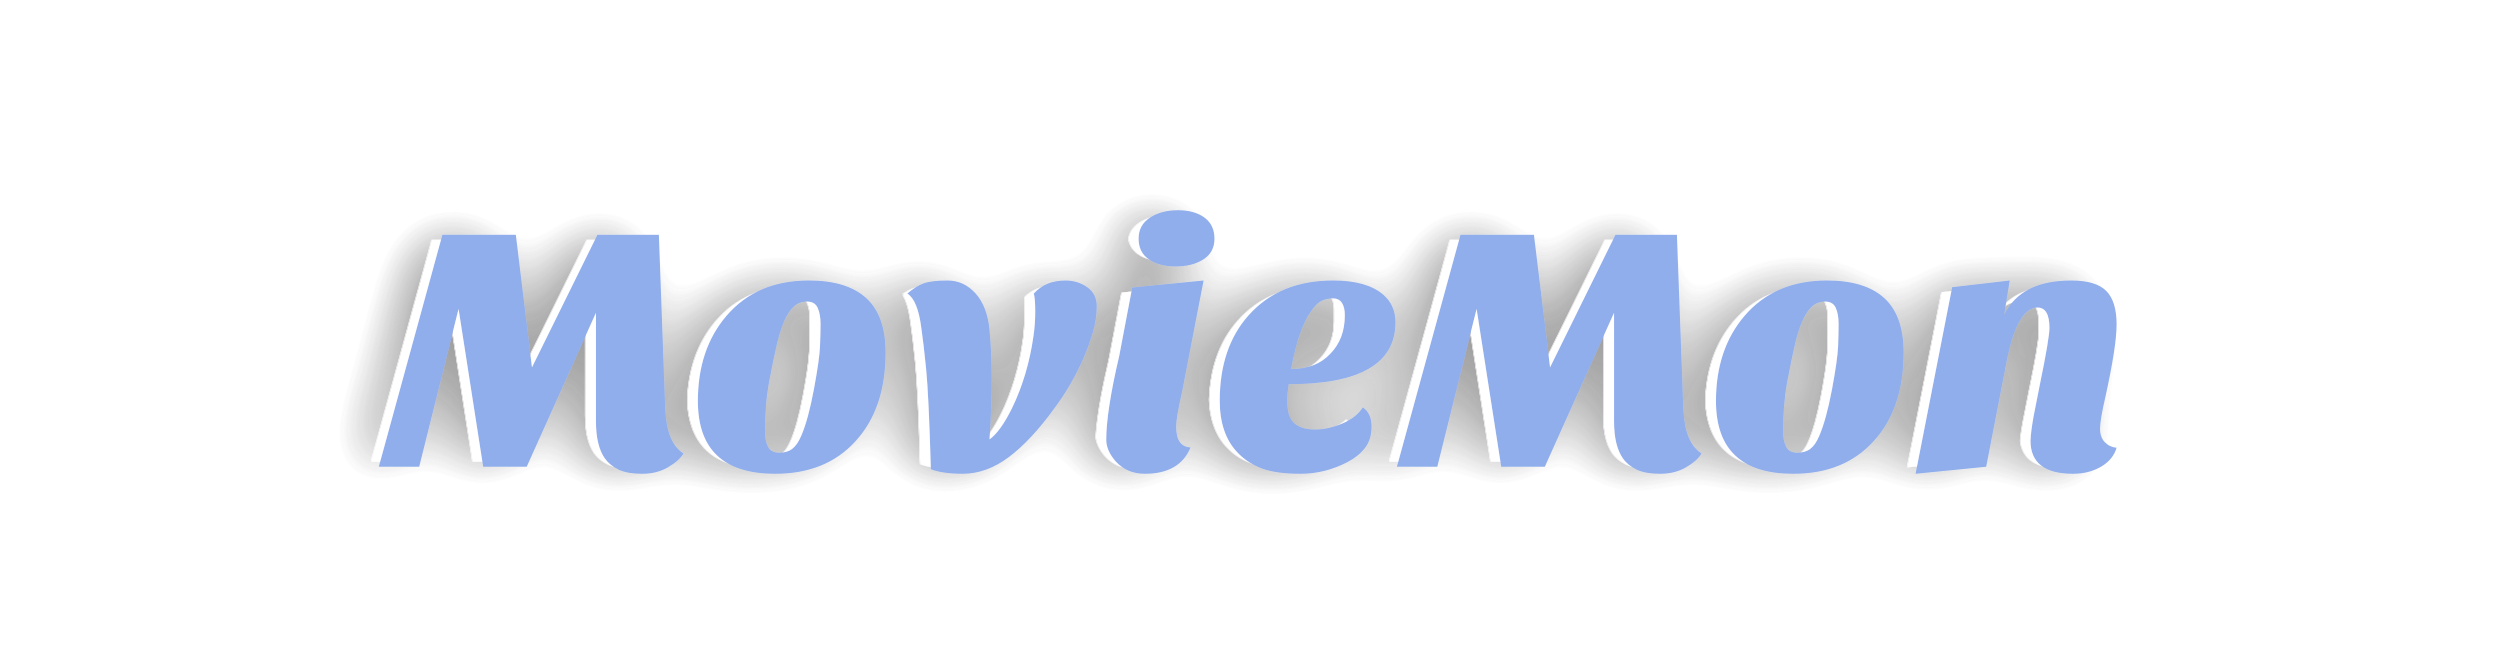
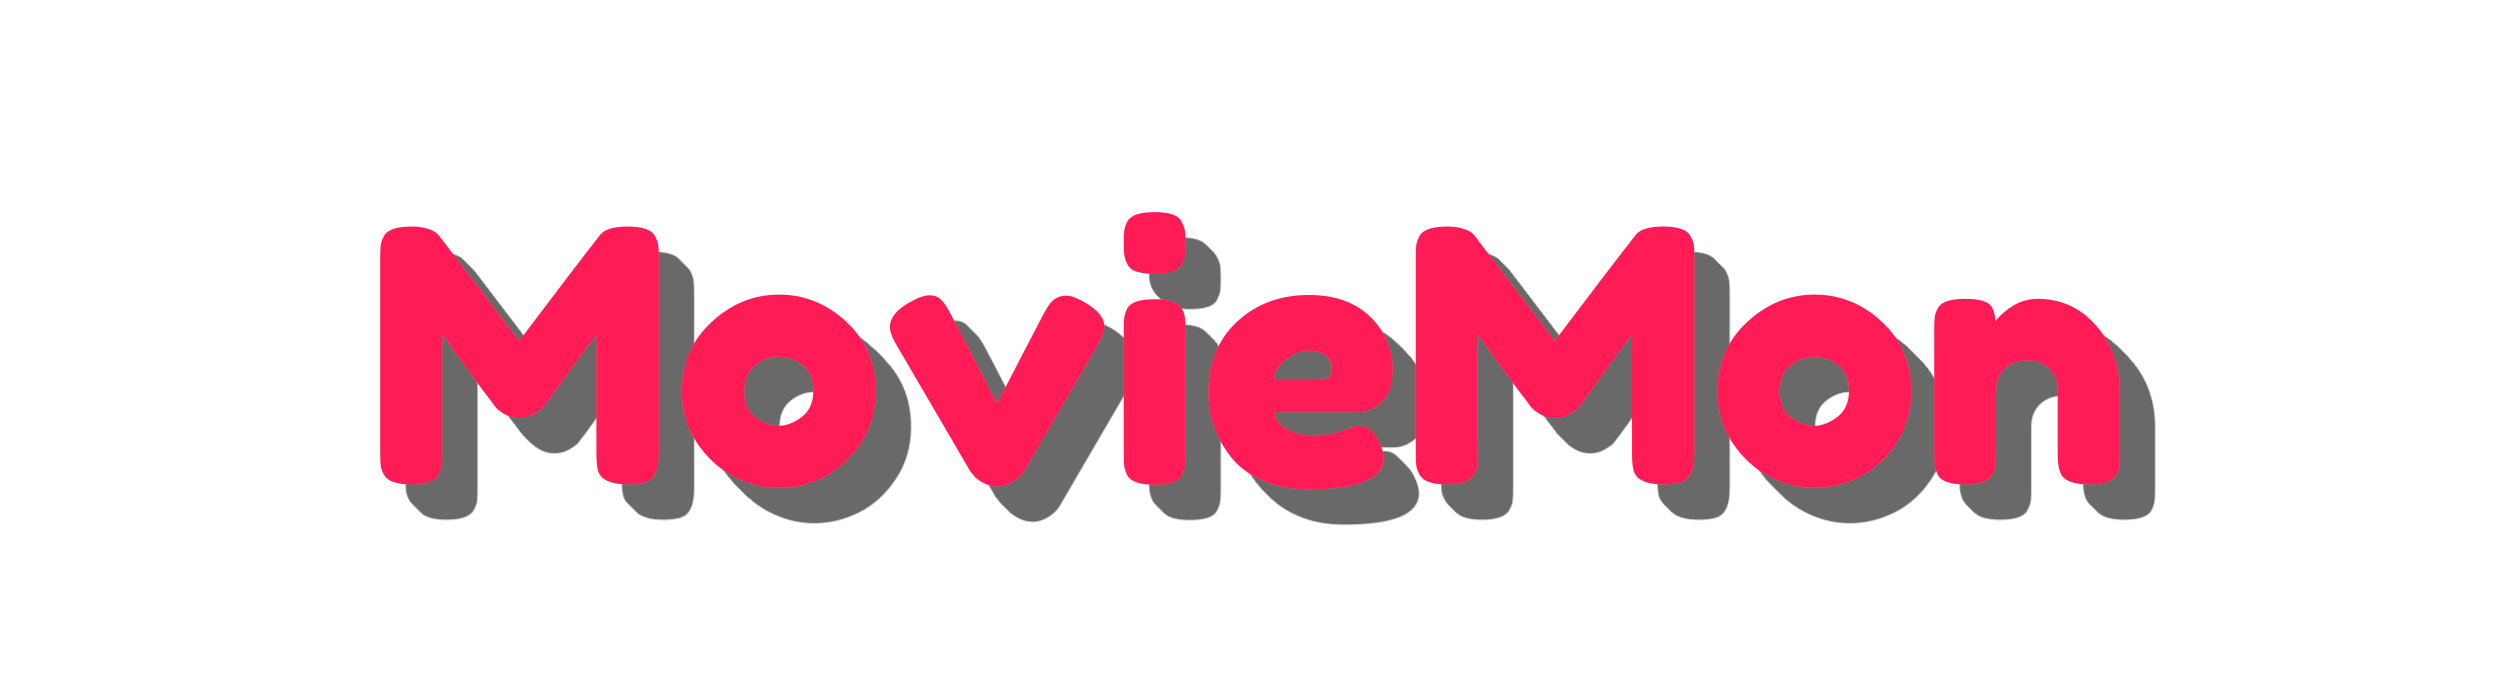
- <svg xmlns="http://www.w3.org/2000/svg" width="455.285px" height="122.021px" viewBox="22.358 13.989 455.285 122.021" style="background: rgba(0, 0, 0, 0);" preserveAspectRatio="xMidYMid">
+ <svg xmlns="http://www.w3.org/2000/svg" width="453.627px" height="125.612px" viewBox="23.186 12.194 453.627 125.612" style="background: rgba(0, 0, 0, 0);" preserveAspectRatio="xMidYMid">
  <defs>
-     <filter id="editing-extrude-glow">
-       <feFlood flood-color="#ffffff" result="flood-1" />
-       <feMorphology operator="erode" radius="1" in="SourceAlpha" result="erode" />
-       <feComposite operator="in" in="flood-1" in2="erode" result="comp1" />
-       <feConvolveMatrix order="3,3" divisor="1" in="comp1" result="convolve" kernelMatrix="0 0 0 1 1 1 0 0 0" />
-       <feOffset dx="-3" dy="0" in="convolve" result="extrude" />
-       <feComposite operator="in" in="flood-1" in2="extrude" result="comp-extrude" />
-       <feFlood flood-color="#535353" result="flood-2" />
-       <feComposite operator="in" in="flood-2" in2="SourceAlpha" result="comp2" />
-       <feMorphology operator="dilate" radius="1" in="comp2" result="dilate" />
-       <feOffset dx="-4.5" dy="0" in="dilate" result="offset" />
-       <feGaussianBlur in="offset" stdDeviation="5.8" result="blur" />
-       <feComponentTransfer in="blur" result="shadow">
-         <feFuncA type="linear" slope="0.8" intercept="-0.2" />
-       </feComponentTransfer>
+     <filter id="editing-extrusion" x="-100%" y="-100%" width="300%" height="300%">
+       <feFlood result="color1" flood-color="#696969" />
+       <feConvolveMatrix order="11,11" divisor="1" kernelMatrix="1 0 0 0 0 0 0 0 0 0 0 0 1 0 0 0 0 0 0 0 0 0 0 0 1 0 0 0 0 0 0 0 0 0 0 0 1 0 0 0 0 0 0 0 0 0 0 0 1 0 0 0 0 0 0 0 0 0 0 0 1 0 0 0 0 0 0 0 0 0 0 0 1 0 0 0 0 0 0 0 0 0 0 0 1 0 0 0 0 0 0 0 0 0 0 0 1 0 0 0 0 0 0 0 0 0 0 0 1 0 0 0 0 0 0 0 0 0 0 0 1" in="SourceAlpha" result="extrude" />
+       <feComposite in="color1" in2="extrude" result="comp-extrude" operator="in" />
+       <feOffset dx="5.5" dy="5.5" in="comp-extrude" result="offset-extrude" />
      <feMerge>
-         <feMergeNode in="shadow" />
-         <feMergeNode in="comp-extrude" />
+         <feMergeNode in="offset-extrude" />
        <feMergeNode in="SourceGraphic" />
      </feMerge>
    </filter>
  </defs>
-   <g filter="url(#editing-extrude-glow)">
-     <g transform="translate(92.16813, 98.99219)">
-       <path d="M6.53 0L-0.83 0L10.75-42.24L24.13-42.24L27.07-18.11L38.98-42.24L50.18-42.24L51.33-10.62L51.33-10.62Q51.58-4.35 54.66-2.43L54.66-2.43L54.66-2.43Q53.95-1.15 51.90 0.06L51.90 0.06L51.90 0.06Q49.86 1.28 47.14 1.28L47.14 1.28L47.14 1.28Q44.42 1.28 42.82 0.51L42.82 0.51L42.82 0.51Q41.22-0.26 40.32-1.54L40.32-1.54L40.32-1.54Q38.72-3.84 38.72-8.26L38.72-8.26L38.72-28.03L26.11 0L18.18 0L13.70-28.74L6.53 0ZM71.36 1.28L71.36 1.28L71.36 1.28Q57.28 1.28 57.28-11.97L57.28-11.97L57.28-11.97Q57.28-21.38 62.46-27.46L62.46-27.46L62.46-27.46Q67.97-33.92 77.50-33.92L77.50-33.92L77.50-33.92Q84.42-33.92 87.94-30.72L87.94-30.72L87.94-30.72Q91.46-27.52 91.46-20.80L91.46-20.80L91.46-20.80Q91.46-10.56 85.95-4.61L85.95-4.61L85.95-4.61Q80.58 1.28 71.36 1.28ZM73.02-26.56L73.02-26.56L73.02-26.56Q72.26-24.83 71.65-22.24L71.65-22.24L71.65-22.24Q71.04-19.65 70.27-15.55L70.27-15.55L70.27-15.55Q69.50-11.46 69.50-6.40L69.50-6.40L69.50-6.40Q69.50-4.74 70.05-3.65L70.05-3.65L70.05-3.65Q70.59-2.56 72.06-2.56L72.06-2.56L72.06-2.56Q73.54-2.56 74.46-3.26L74.46-3.26L74.46-3.26Q75.39-3.97 76.10-5.63L76.10-5.63L76.10-5.63Q77.38-8.58 78.40-14.05L78.40-14.05L78.40-14.05Q79.42-19.52 79.52-21.89L79.52-21.89L79.52-21.89Q79.62-24.26 79.62-26.02L79.62-26.02L79.62-26.02Q79.62-27.78 79.10-28.93L79.10-28.93L79.10-28.93Q78.59-30.08 77.15-30.08L77.15-30.08L77.15-30.08Q75.71-30.08 74.75-29.18L74.75-29.18L74.75-29.18Q73.79-28.29 73.02-26.56ZM118.46-31.55L118.46-31.55L118.46-31.55Q120.58-33.92 124.22-33.92L124.22-33.92L124.22-33.92Q126.46-33.92 128.19-32.70L128.19-32.70L128.19-32.70Q129.92-31.49 129.92-29.22L129.92-29.22L129.92-29.22Q129.92-26.94 129.22-24.51L129.22-24.51L129.22-24.51Q128.51-22.08 127.42-19.58L127.42-19.58L127.42-19.58Q125.25-14.72 122.24-10.69L122.24-10.69L122.24-10.69Q118.02-4.86 113.95-1.79L113.95-1.79L113.95-1.79Q109.89 1.28 105.47 1.28L105.47 1.28L105.47 1.28Q101.89 1.28 99.71 0.45L99.71 0.45L99.71 0.45Q99.33-12.99 98.85-17.79L98.85-17.79L98.85-17.79Q98.37-22.59 97.98-25.22L97.98-25.22L97.98-25.22Q97.34-30.34 95.42-31.55L95.42-31.55L95.42-31.55Q96.90-32.83 98.34-33.38L98.34-33.38L98.34-33.38Q99.78-33.92 102.75-33.92L102.75-33.92L102.75-33.92Q105.73-33.92 107.84-31.58L107.84-31.58L107.84-31.58Q109.95-29.25 110.37-25.12L110.37-25.12L110.37-25.12Q110.78-20.99 110.78-16L110.78-16L110.78-16Q110.78-11.01 110.40-4.99L110.40-4.99L110.40-4.99Q112.38-6.40 114.50-10.69L114.50-10.69L114.50-10.69Q117.38-16.64 118.40-23.81L118.40-23.81L118.40-23.81Q118.72-25.98 118.72-28.29L118.72-28.29L118.72-28.29Q118.72-30.59 118.46-31.55ZM147.01-3.52L147.01-3.52L147.01-3.52Q145.02 1.28 138.69 1.28L138.69 1.28L138.69 1.28Q135.42 1.28 133.38-0.96L133.38-0.96L133.38-0.96Q131.65-2.94 131.65-4.93L131.65-4.93L131.65-4.93Q131.65-10.11 134.02-20.22L134.02-20.22L136.38-32.64L149.38-33.92L145.47-13.70L145.47-13.70Q144.38-8.96 144.38-7.30L144.38-7.30L144.38-7.30Q144.38-3.65 147.01-3.52ZM137.54-41.54L137.54-41.54L137.54-41.54Q137.54-44.03 139.62-45.38L139.62-45.38L139.62-45.38Q141.70-46.72 144.70-46.72L144.70-46.72L144.70-46.72Q147.71-46.72 149.54-45.38L149.54-45.38L149.54-45.38Q151.36-44.03 151.36-41.54L151.36-41.54L151.36-41.54Q151.36-39.04 149.34-37.76L149.34-37.76L149.34-37.76Q147.33-36.48 144.32-36.48L144.32-36.48L144.32-36.48Q141.31-36.48 139.42-37.76L139.42-37.76L139.42-37.76Q137.54-39.04 137.54-41.54ZM178.37-10.82L178.37-10.82L178.37-10.82Q179.97-9.73 179.97-7.33L179.97-7.33L179.97-7.33Q179.97-4.93 178.75-3.39L178.75-3.39L178.75-3.39Q177.54-1.86 175.55-0.83L175.55-0.83L175.55-0.83Q171.46 1.28 167.04 1.28L167.04 1.28L167.04 1.28Q162.62 1.28 160.03 0.32L160.03 0.32L160.03 0.32Q157.44-0.64 155.71-2.43L155.71-2.43L155.71-2.43Q152.32-5.82 152.32-12.03L152.32-12.03L152.32-12.03Q152.32-21.70 157.57-27.58L157.57-27.58L157.57-27.58Q163.20-33.92 172.99-33.92L172.99-33.92L172.99-33.92Q179.07-33.92 182.08-31.36L182.08-31.36L182.08-31.36Q184.32-29.44 184.32-26.30L184.32-26.30L184.32-26.30Q184.32-15.04 164.86-15.04L164.86-15.04L164.86-15.04Q164.61-13.38 164.61-11.97L164.61-11.97L164.61-11.97Q164.61-9.02 165.92-7.90L165.92-7.90L165.92-7.90Q167.23-6.78 169.66-6.78L169.66-6.78L169.66-6.78Q172.10-6.78 174.69-7.90L174.69-7.90L174.69-7.90Q177.28-9.02 178.37-10.82ZM165.31-17.79L165.31-17.79L165.31-17.79Q169.86-17.79 172.48-20.61L172.48-20.61L172.48-20.61Q175.10-23.30 175.10-27.58L175.10-27.58L175.10-27.58Q175.10-29.06 174.56-29.86L174.56-29.86L174.56-29.86Q174.02-30.66 172.93-30.66L172.93-30.66L172.93-30.66Q171.84-30.66 170.91-30.24L170.91-30.24L170.91-30.24Q169.98-29.82 169.02-28.42L169.02-28.42L169.02-28.42Q166.66-25.22 165.31-17.79ZM191.94 0L184.58 0L196.16-42.24L209.54-42.24L212.48-18.11L224.38-42.24L235.58-42.24L236.74-10.62L236.74-10.62Q236.99-4.35 240.06-2.43L240.06-2.43L240.06-2.43Q239.36-1.15 237.31 0.06L237.31 0.06L237.31 0.06Q235.26 1.28 232.54 1.28L232.54 1.28L232.54 1.28Q229.82 1.28 228.22 0.51L228.22 0.51L228.22 0.51Q226.62-0.26 225.73-1.54L225.73-1.54L225.73-1.54Q224.13-3.84 224.13-8.26L224.13-8.26L224.13-28.03L211.52 0L203.58 0L199.10-28.74L191.94 0ZM256.77 1.28L256.77 1.28L256.77 1.28Q242.69 1.28 242.69-11.97L242.69-11.97L242.69-11.97Q242.69-21.38 247.87-27.46L247.87-27.46L247.87-27.46Q253.38-33.92 262.91-33.92L262.91-33.92L262.91-33.92Q269.82-33.92 273.34-30.72L273.34-30.72L273.34-30.72Q276.86-27.52 276.86-20.80L276.86-20.80L276.86-20.80Q276.86-10.56 271.36-4.61L271.36-4.61L271.36-4.61Q265.98 1.28 256.77 1.28ZM258.43-26.56L258.43-26.56L258.43-26.56Q257.66-24.83 257.06-22.24L257.06-22.24L257.06-22.24Q256.45-19.65 255.68-15.55L255.68-15.55L255.68-15.55Q254.91-11.46 254.91-6.40L254.91-6.40L254.91-6.40Q254.91-4.74 255.46-3.65L255.46-3.65L255.46-3.65Q256-2.56 257.47-2.56L257.47-2.56L257.47-2.56Q258.94-2.56 259.87-3.26L259.87-3.26L259.87-3.26Q260.80-3.97 261.50-5.63L261.50-5.63L261.50-5.63Q262.78-8.58 263.81-14.05L263.81-14.05L263.81-14.05Q264.83-19.52 264.93-21.89L264.93-21.89L264.93-21.89Q265.02-24.26 265.02-26.02L265.02-26.02L265.02-26.02Q265.02-27.78 264.51-28.93L264.51-28.93L264.51-28.93Q264-30.08 262.56-30.08L262.56-30.08L262.56-30.08Q261.12-30.08 260.16-29.18L260.16-29.18L260.16-29.18Q259.20-28.29 258.43-26.56ZM307.71 1.28L307.71 1.28L307.71 1.28Q299.97 1.28 299.97-4.74L299.97-4.74L299.97-4.74Q300.03-6.40 300.54-9.22L300.54-9.22L301.70-15.10L301.70-15.10Q303.42-23.42 303.42-25.28L303.42-25.28L303.42-25.28Q303.42-28.99 301.25-28.99L301.25-28.99L301.25-28.99Q297.60-28.99 295.68-19.46L295.68-19.46L291.90 0L279.04 1.28L285.70-32.70L296.19-33.92L295.17-27.65L295.17-27.65Q298.18-33.92 307.39-33.92L307.39-33.92L307.39-33.92Q311.87-33.92 313.76-32.03L313.76-32.03L313.76-32.03Q315.65-30.14 315.65-25.92L315.65-25.92L315.65-25.92Q315.65-21.95 313.60-12.67L313.60-12.67L313.60-12.67Q312.64-8.51 312.64-6.94L312.64-6.94L312.64-6.94Q312.64-5.38 313.50-4.48L313.50-4.48L313.50-4.48Q314.37-3.58 315.65-3.46L315.65-3.46L315.65-3.46Q315.01-1.28 312.80 0L312.80 0L312.80 0Q310.59 1.28 307.71 1.28Z" fill="#90aeeb" />
+   <g filter="url(#editing-extrusion)">
+     <g transform="translate(89.615, 100.15)">
+       <path d="M52.42-45.12L52.42-45.12L52.42-45.12Q52.93-44.16 53.02-43.39L53.02-43.39L53.02-43.39Q53.12-42.62 53.12-41.15L53.12-41.15L53.12-5.63L53.12-5.63Q53.12-1.22 50.69-0.45L50.69-0.45L50.69-0.45Q49.47-0.06 47.62-0.06L47.62-0.06L47.62-0.06Q45.76-0.06 44.67-0.38L44.67-0.38L44.67-0.38Q43.58-0.70 43.01-1.15L43.01-1.15L43.01-1.15Q42.43-1.60 42.11-2.43L42.11-2.43L42.11-2.43Q41.79-3.52 41.79-5.76L41.79-5.76L41.79-27.20L41.79-27.20Q40.19-25.22 37.12-20.90L37.12-20.90L37.12-20.90Q34.05-16.58 33.22-15.49L33.22-15.49L33.22-15.49Q32.38-14.40 32.06-13.98L32.06-13.98L32.06-13.98Q31.74-13.57 30.50-12.83L30.50-12.83L30.50-12.83Q29.25-12.10 27.81-12.10L27.81-12.10L27.81-12.10Q26.37-12.10 25.18-12.77L25.18-12.77L25.18-12.77Q24-13.44 23.49-14.08L23.49-14.08L22.98-14.78L22.98-14.78Q21.70-16.38 17.92-21.60L17.92-21.60L17.92-21.60Q14.14-26.82 13.82-27.20L13.82-27.20L13.82-5.63L13.82-5.63Q13.82-4.16 13.73-3.42L13.73-3.42L13.73-3.42Q13.63-2.69 13.12-1.79L13.12-1.79L13.12-1.79Q12.16-0.06 8.13-0.06L8.13-0.06L8.13-0.06Q4.22-0.06 3.26-1.79L3.26-1.79L3.26-1.79Q2.75-2.69 2.66-3.46L2.66-3.46L2.66-3.46Q2.56-4.22 2.56-5.76L2.56-5.76L2.56-41.28L2.56-41.28Q2.56-42.75 2.66-43.49L2.66-43.49L2.66-43.49Q2.75-44.22 3.26-45.18L3.26-45.18L3.26-45.18Q4.22-46.85 8.26-46.85L8.26-46.85L8.26-46.85Q9.98-46.85 11.23-46.43L11.23-46.43L11.23-46.43Q12.48-46.02 12.86-45.57L12.86-45.57L13.25-45.18L27.78-26.11L27.78-26.11Q38.66-40.51 42.30-45.12L42.30-45.12L42.30-45.12Q43.39-46.85 47.46-46.85L47.46-46.85L47.46-46.85Q51.52-46.85 52.42-45.12ZM57.28-16.83L57.28-16.83Q57.28-24.51 62.66-29.50L62.66-29.50L62.66-29.50Q68.03-34.50 74.94-34.50L74.94-34.50L74.94-34.50Q81.86-34.50 87.17-29.54L87.17-29.54L87.17-29.54Q92.48-24.58 92.48-16.90L92.48-16.90L92.48-16.90Q92.48-11.58 89.73-7.46L89.73-7.46L89.73-7.46Q86.98-3.33 83.04-1.38L83.04-1.38L83.04-1.38Q79.10 0.58 74.88 0.58L74.88 0.58L74.88 0.58Q70.66 0.58 66.69-1.50L66.69-1.50L66.69-1.50Q62.72-3.58 60-7.65L60-7.65L60-7.65Q57.28-11.71 57.28-16.83L57.28-16.83ZM70.66-12.26L70.66-12.26L70.66-12.26Q72.70-10.69 74.82-10.69L74.82-10.69L74.82-10.69Q76.93-10.69 79.04-12.29L79.04-12.29L79.04-12.29Q81.15-13.89 81.15-17.02L81.15-17.02L81.15-17.02Q81.15-20.16 79.17-21.70L79.17-21.70L79.17-21.70Q77.18-23.23 74.88-23.23L74.88-23.23L74.88-23.23Q72.58-23.23 70.59-21.63L70.59-21.63L70.59-21.63Q68.61-20.03 68.61-16.93L68.61-16.93L68.61-16.93Q68.61-13.82 70.66-12.26ZM130.62-32.96L130.62-32.96L130.62-32.96Q133.95-30.98 133.95-28.74L133.95-28.74L133.95-28.74Q133.95-27.46 132.67-25.22L132.67-25.22L119.42-2.50L119.42-2.50Q118.78-1.41 117.38-0.54L117.38-0.54L117.38-0.54Q115.97 0.32 114.59 0.32L114.59 0.32L114.59 0.32Q113.22 0.32 111.97-0.35L111.97-0.35L111.97-0.35Q110.72-1.02 110.21-1.73L110.21-1.73L109.63-2.43L96.32-25.22L96.32-25.22Q95.04-27.33 95.04-28.67L95.04-28.67L95.04-28.67Q95.04-30.98 98.37-32.96L98.37-32.96L98.37-32.96Q100.80-34.37 102.21-34.37L102.21-34.37L102.21-34.37Q103.62-34.37 104.42-33.50L104.42-33.50L104.42-33.50Q105.22-32.64 106.11-30.91L106.11-30.91L114.50-14.78L122.88-30.91L122.88-30.91Q123.58-32.13 123.94-32.67L123.94-32.67L123.94-32.67Q124.29-33.22 125.06-33.76L125.06-33.76L125.06-33.76Q125.82-34.30 127.10-34.30L127.10-34.30L127.10-34.30Q128.38-34.30 130.62-32.96ZM137.47-5.63L137.47-28.10L137.47-28.10Q137.47-29.57 137.57-30.30L137.57-30.30L137.57-30.30Q137.66-31.04 138.11-32L138.11-32L138.11-32Q139.01-33.66 143.10-33.66L143.10-33.66L143.10-33.66Q146.18-33.66 147.46-32.58L147.46-32.58L147.46-32.58Q148.54-31.68 148.61-29.82L148.61-29.82L148.61-29.82Q148.67-29.18 148.67-27.97L148.67-27.97L148.67-5.57L148.67-5.57Q148.67-4.10 148.58-3.36L148.58-3.36L148.58-3.36Q148.48-2.62 147.97-1.66L147.97-1.66L147.97-1.66Q147.14 0 143.04 0L143.04 0L143.04 0Q139.01 0 138.11-1.73L138.11-1.73L138.11-1.73Q137.66-2.69 137.57-3.39L137.57-3.39L137.57-3.39Q137.47-4.10 137.47-5.63L137.47-5.63ZM148-39.97L148-39.97L148-39.97Q147.52-39.04 146.30-38.66L146.30-38.66L146.30-38.66Q145.09-38.27 143.07-38.27L143.07-38.27L143.07-38.27Q141.06-38.27 139.84-38.66L139.84-38.66L139.84-38.66Q138.62-39.04 138.14-40L138.14-40L138.14-40Q137.66-40.96 137.57-41.70L137.57-41.70L137.57-41.70Q137.47-42.43 137.47-43.90L137.47-43.90L137.47-43.90Q137.47-45.38 137.57-46.11L137.57-46.11L137.57-46.11Q137.66-46.85 138.11-47.74L138.11-47.74L138.11-47.74Q139.01-49.47 143.10-49.47L143.10-49.47L143.10-49.47Q147.14-49.47 147.97-47.74L147.97-47.74L147.97-47.74Q148.48-46.78 148.58-46.05L148.58-46.05L148.58-46.05Q148.67-45.31 148.67-43.84L148.67-43.84L148.67-43.84Q148.67-42.37 148.58-41.63L148.58-41.63L148.58-41.63Q148.48-40.90 148-39.97ZM186.30-20.90L186.30-20.90L186.30-20.90Q186.30-16.96 184.35-15.07L184.35-15.07L184.35-15.07Q182.40-13.18 180.03-13.18L180.03-13.18L164.86-13.18L164.86-13.18Q164.86-11.39 166.98-10.18L166.98-10.18L166.98-10.18Q169.09-8.96 171.20-8.96L171.20-8.96L171.20-8.96Q174.91-8.96 177.02-9.73L177.02-9.73L177.73-9.98L177.73-9.98Q179.26-10.69 180.29-10.69L180.29-10.69L180.29-10.69Q182.34-10.69 183.81-7.81L183.81-7.81L183.81-7.81Q184.64-6.08 184.64-4.86L184.64-4.86L184.64-4.86Q184.64 0.83 171.01 0.83L171.01 0.83L171.01 0.83Q166.27 0.83 162.59-0.80L162.59-0.80L162.59-0.80Q158.91-2.43 156.86-5.12L156.86-5.12L156.86-5.12Q152.83-10.30 152.83-16.70L152.83-16.70L152.83-16.70Q152.83-24.77 158.05-29.60L158.05-29.60L158.05-29.60Q163.26-34.43 171.07-34.43L171.07-34.43L171.07-34.43Q179.97-34.43 184.13-28.16L184.13-28.16L184.13-28.16Q186.30-24.83 186.30-20.90ZM164.74-19.01L172.80-19.01L172.80-19.01Q175.23-19.01 175.23-21.06L175.23-21.06L175.23-21.06Q175.23-22.53 174.11-23.42L174.11-23.42L174.11-23.42Q172.99-24.32 170.91-24.32L170.91-24.32L170.91-24.32Q168.83-24.32 166.78-22.62L166.78-22.62L166.78-22.62Q164.74-20.93 164.74-19.01L164.74-19.01ZM240.32-45.12L240.32-45.12L240.32-45.12Q240.83-44.16 240.93-43.39L240.93-43.39L240.93-43.39Q241.02-42.62 241.02-41.15L241.02-41.15L241.02-5.63L241.02-5.63Q241.02-1.22 238.59-0.45L238.59-0.45L238.59-0.45Q237.38-0.06 235.52-0.06L235.52-0.06L235.52-0.06Q233.66-0.06 232.58-0.38L232.58-0.38L232.58-0.38Q231.49-0.70 230.91-1.15L230.91-1.15L230.91-1.15Q230.34-1.60 230.02-2.43L230.02-2.43L230.02-2.43Q229.70-3.52 229.70-5.76L229.70-5.76L229.70-27.20L229.70-27.20Q228.10-25.22 225.02-20.90L225.02-20.90L225.02-20.90Q221.95-16.58 221.12-15.49L221.12-15.49L221.12-15.49Q220.29-14.40 219.97-13.98L219.97-13.98L219.97-13.98Q219.65-13.57 218.40-12.83L218.40-12.83L218.40-12.83Q217.15-12.10 215.71-12.10L215.71-12.10L215.71-12.10Q214.27-12.10 213.09-12.77L213.09-12.77L213.09-12.77Q211.90-13.44 211.39-14.08L211.39-14.08L210.88-14.78L210.88-14.78Q209.60-16.38 205.82-21.60L205.82-21.60L205.82-21.60Q202.05-26.82 201.73-27.20L201.73-27.20L201.73-5.63L201.73-5.63Q201.73-4.16 201.63-3.42L201.63-3.42L201.63-3.42Q201.54-2.69 201.02-1.79L201.02-1.79L201.02-1.79Q200.06-0.06 196.03-0.06L196.03-0.06L196.03-0.06Q192.13-0.06 191.17-1.79L191.17-1.79L191.17-1.79Q190.66-2.69 190.56-3.46L190.56-3.46L190.56-3.46Q190.46-4.22 190.46-5.76L190.46-5.76L190.46-41.28L190.46-41.28Q190.46-42.75 190.56-43.49L190.56-43.49L190.56-43.49Q190.66-44.22 191.17-45.18L191.17-45.18L191.17-45.18Q192.13-46.85 196.16-46.85L196.16-46.85L196.16-46.85Q197.89-46.85 199.14-46.43L199.14-46.43L199.14-46.43Q200.38-46.02 200.77-45.57L200.77-45.57L201.15-45.18L215.68-26.11L215.68-26.11Q226.56-40.51 230.21-45.12L230.21-45.12L230.21-45.12Q231.30-46.85 235.36-46.85L235.36-46.85L235.36-46.85Q239.42-46.85 240.32-45.12ZM245.18-16.83L245.18-16.83Q245.18-24.51 250.56-29.50L250.56-29.50L250.56-29.50Q255.94-34.50 262.85-34.50L262.85-34.50L262.85-34.50Q269.76-34.50 275.07-29.54L275.07-29.54L275.07-29.54Q280.38-24.58 280.38-16.90L280.38-16.90L280.38-16.90Q280.38-11.58 277.63-7.46L277.63-7.46L277.63-7.46Q274.88-3.33 270.94-1.38L270.94-1.38L270.94-1.38Q267.01 0.58 262.78 0.58L262.78 0.58L262.78 0.58Q258.56 0.58 254.59-1.50L254.59-1.50L254.59-1.50Q250.62-3.58 247.90-7.65L247.90-7.65L247.90-7.65Q245.18-11.71 245.18-16.83L245.18-16.83ZM258.56-12.26L258.56-12.26L258.56-12.26Q260.61-10.69 262.72-10.69L262.72-10.69L262.72-10.69Q264.83-10.69 266.94-12.29L266.94-12.29L266.94-12.29Q269.06-13.89 269.06-17.02L269.06-17.02L269.06-17.02Q269.06-20.16 267.07-21.70L267.07-21.70L267.07-21.70Q265.09-23.23 262.78-23.23L262.78-23.23L262.78-23.23Q260.48-23.23 258.50-21.63L258.50-21.63L258.50-21.63Q256.51-20.03 256.51-16.93L256.51-16.93L256.51-16.93Q256.51-13.82 258.56-12.26ZM303.30-33.73L303.30-33.73L303.30-33.73Q309.70-33.73 313.95-28.83L313.95-28.83L313.95-28.83Q318.21-23.94 318.21-16.90L318.21-16.90L318.21-5.63L318.21-5.63Q318.21-4.16 318.11-3.42L318.11-3.42L318.11-3.42Q318.02-2.69 317.57-1.79L317.57-1.79L317.57-1.79Q316.67-0.06 312.58-0.06L312.58-0.06L312.58-0.06Q308.03-0.06 307.33-2.43L307.33-2.43L307.33-2.43Q306.94-3.52 306.94-5.70L306.94-5.70L306.94-16.96L306.94-16.96Q306.94-19.58 305.44-21.06L305.44-21.06L305.44-21.06Q303.94-22.53 301.41-22.53L301.41-22.53L301.41-22.53Q298.88-22.53 297.31-20.99L297.31-20.99L297.31-20.99Q295.74-19.46 295.74-16.96L295.74-16.96L295.74-5.63L295.74-5.63Q295.74-4.16 295.65-3.42L295.65-3.42L295.65-3.42Q295.55-2.69 295.04-1.79L295.04-1.79L295.04-1.79Q294.21-0.06 290.11-0.06L290.11-0.06L290.11-0.06Q286.08-0.06 285.18-1.79L285.18-1.79L285.18-1.79Q284.74-2.75 284.64-3.49L284.64-3.49L284.64-3.49Q284.54-4.22 284.54-5.70L284.54-5.70L284.54-28.35L284.54-28.35Q284.54-29.76 284.64-30.50L284.64-30.50L284.64-30.50Q284.74-31.23 285.25-32.13L285.25-32.13L285.25-32.13Q286.14-33.73 290.18-33.73L290.18-33.73L290.18-33.73Q294.08-33.73 294.98-32.26L294.98-32.26L294.98-32.26Q295.62-31.17 295.62-29.63L295.62-29.63L295.62-29.63Q295.87-30.08 296.77-30.91L296.77-30.91L296.77-30.91Q297.66-31.74 298.50-32.26L298.50-32.26L298.50-32.26Q300.67-33.73 303.30-33.73Z" fill="#ff1e56" />
    </g>
  </g>
  <style>text {
  font-size: 64px;
  font-family: Arial Black;
  dominant-baseline: central;
  text-anchor: middle;
}</style>
</svg>
